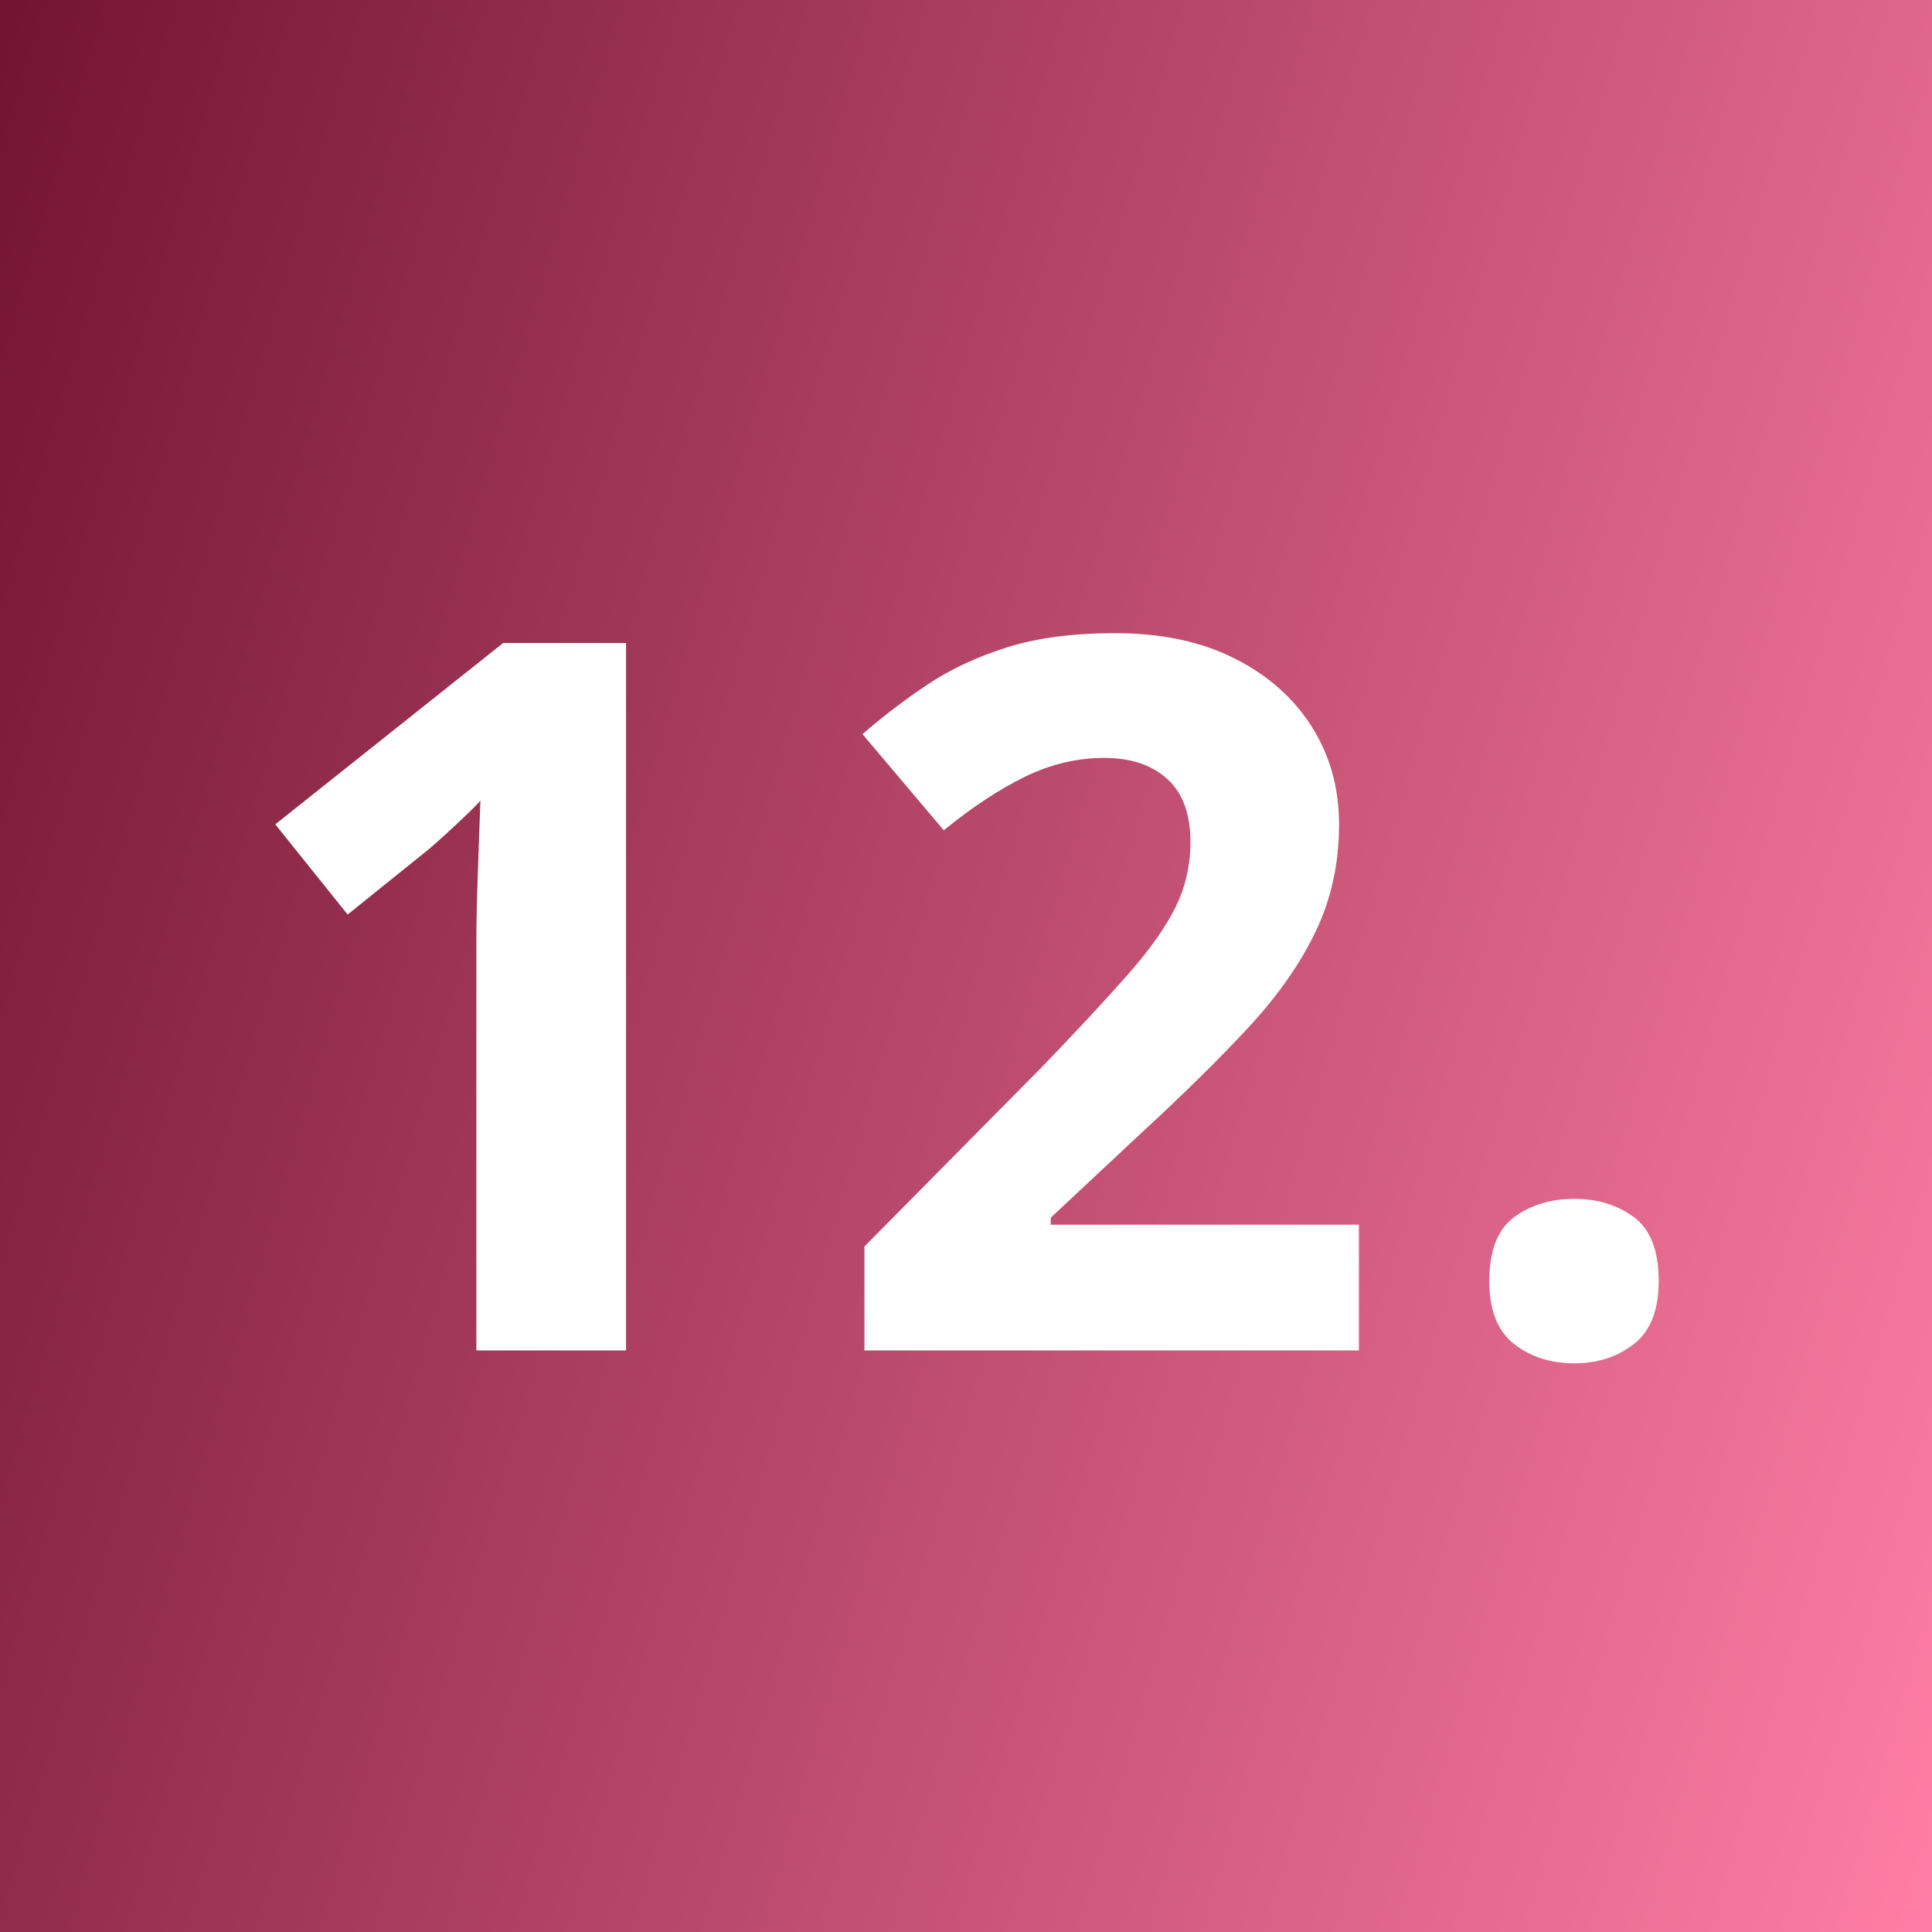
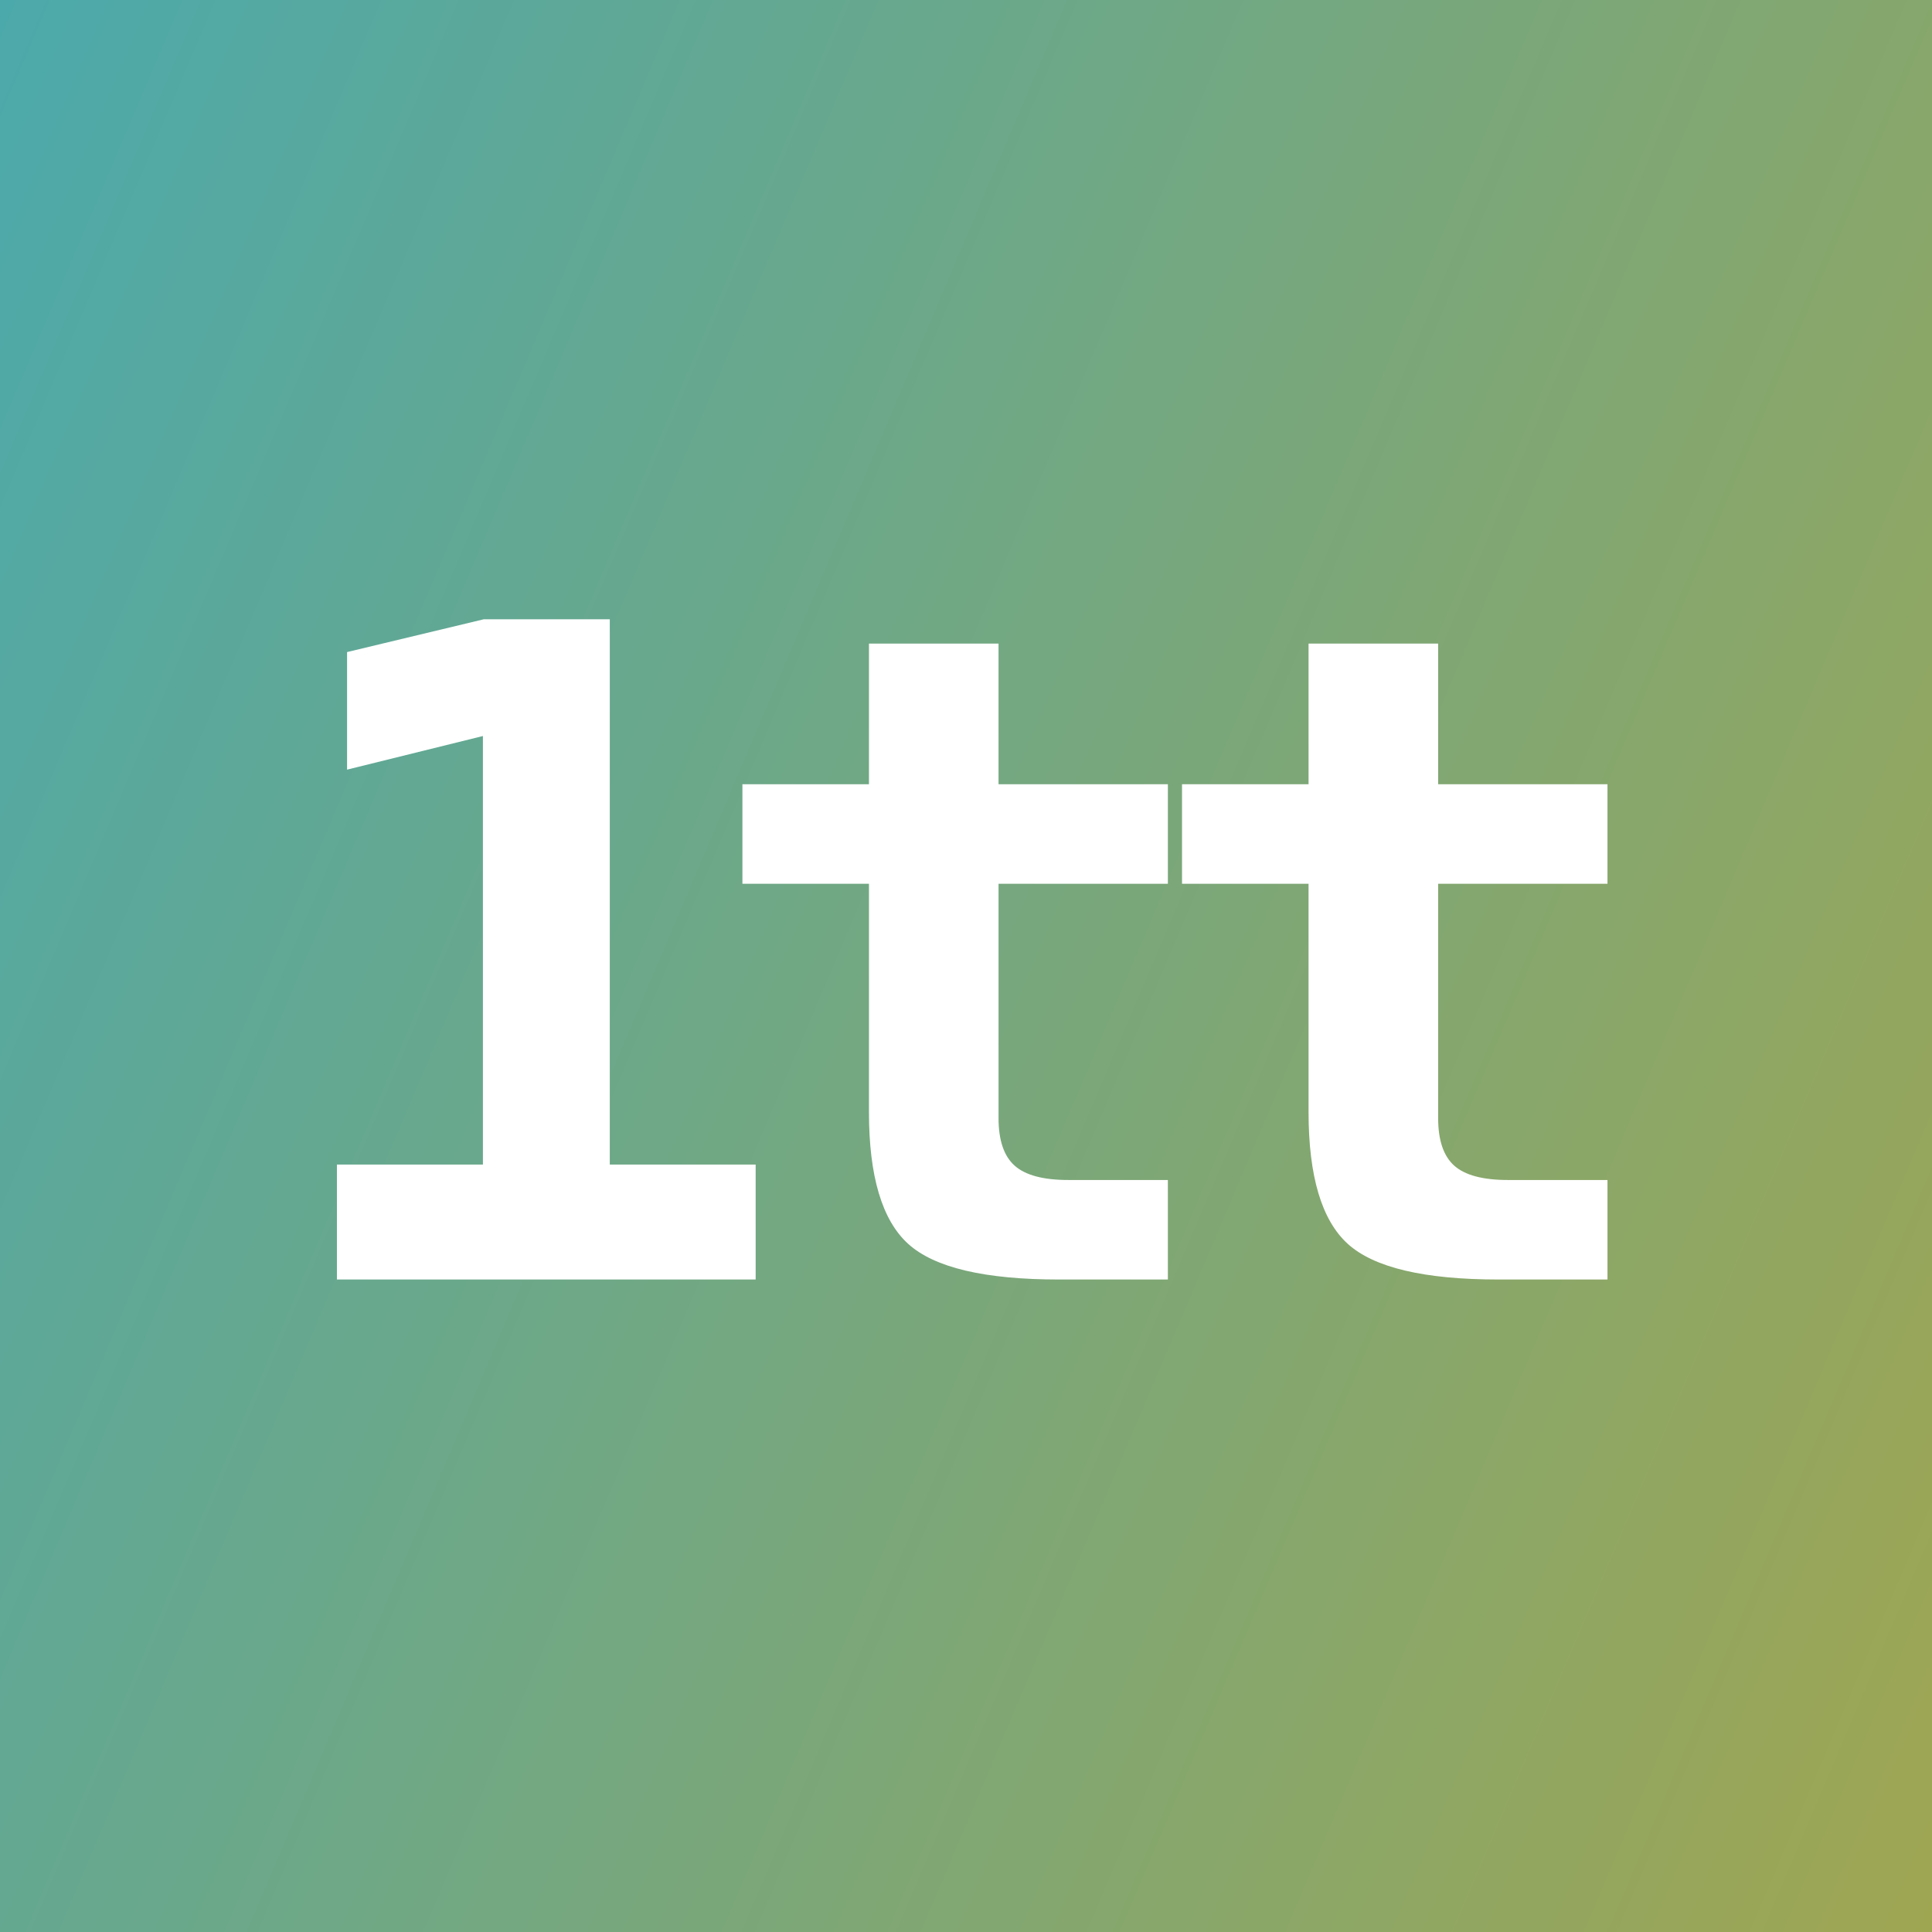
- <svg xmlns="http://www.w3.org/2000/svg" viewBox="0 0 234 234" width="234" height="234">
+ <svg xmlns="http://www.w3.org/2000/svg" viewBox="0 0 256 256" width="256" height="256">
  <defs>
-     <linearGradient id="bgGrad" x1="-22.1" y1="77.1" x2="256.1" y2="156.9" gradientUnits="userSpaceOnUse">
-       <stop offset="0%" stop-color="#721431" />
-       <stop offset="100%" stop-color="#ff7ea5" />
+     <linearGradient id="bgGrad" x1="282.5" y1="193.6" x2="-26.5" y2="62.4" gradientUnits="userSpaceOnUse">
+       <stop offset="0%" stop-color="#9fa652" />
+       <stop offset="100%" stop-color="#4ca9ab" />
    </linearGradient>
  </defs>
-   <rect width="234" height="234" rx="0" fill="url(#bgGrad)" />
-   <text x="50%" y="50%" dominant-baseline="central" text-anchor="middle" fill="#ffffff" font-family="'Anton', sans-serif" font-weight="900" font-size="120" letter-spacing="5">12.</text>
+   <rect width="256" height="256" rx="0" fill="url(#bgGrad)" />
+   <text x="50%" y="50%" dominant-baseline="central" text-anchor="middle" fill="#ffffff" font-family="'IBM Plex Mono', monospace" font-weight="900" font-size="120" letter-spacing="-14">1tt</text>
</svg>
